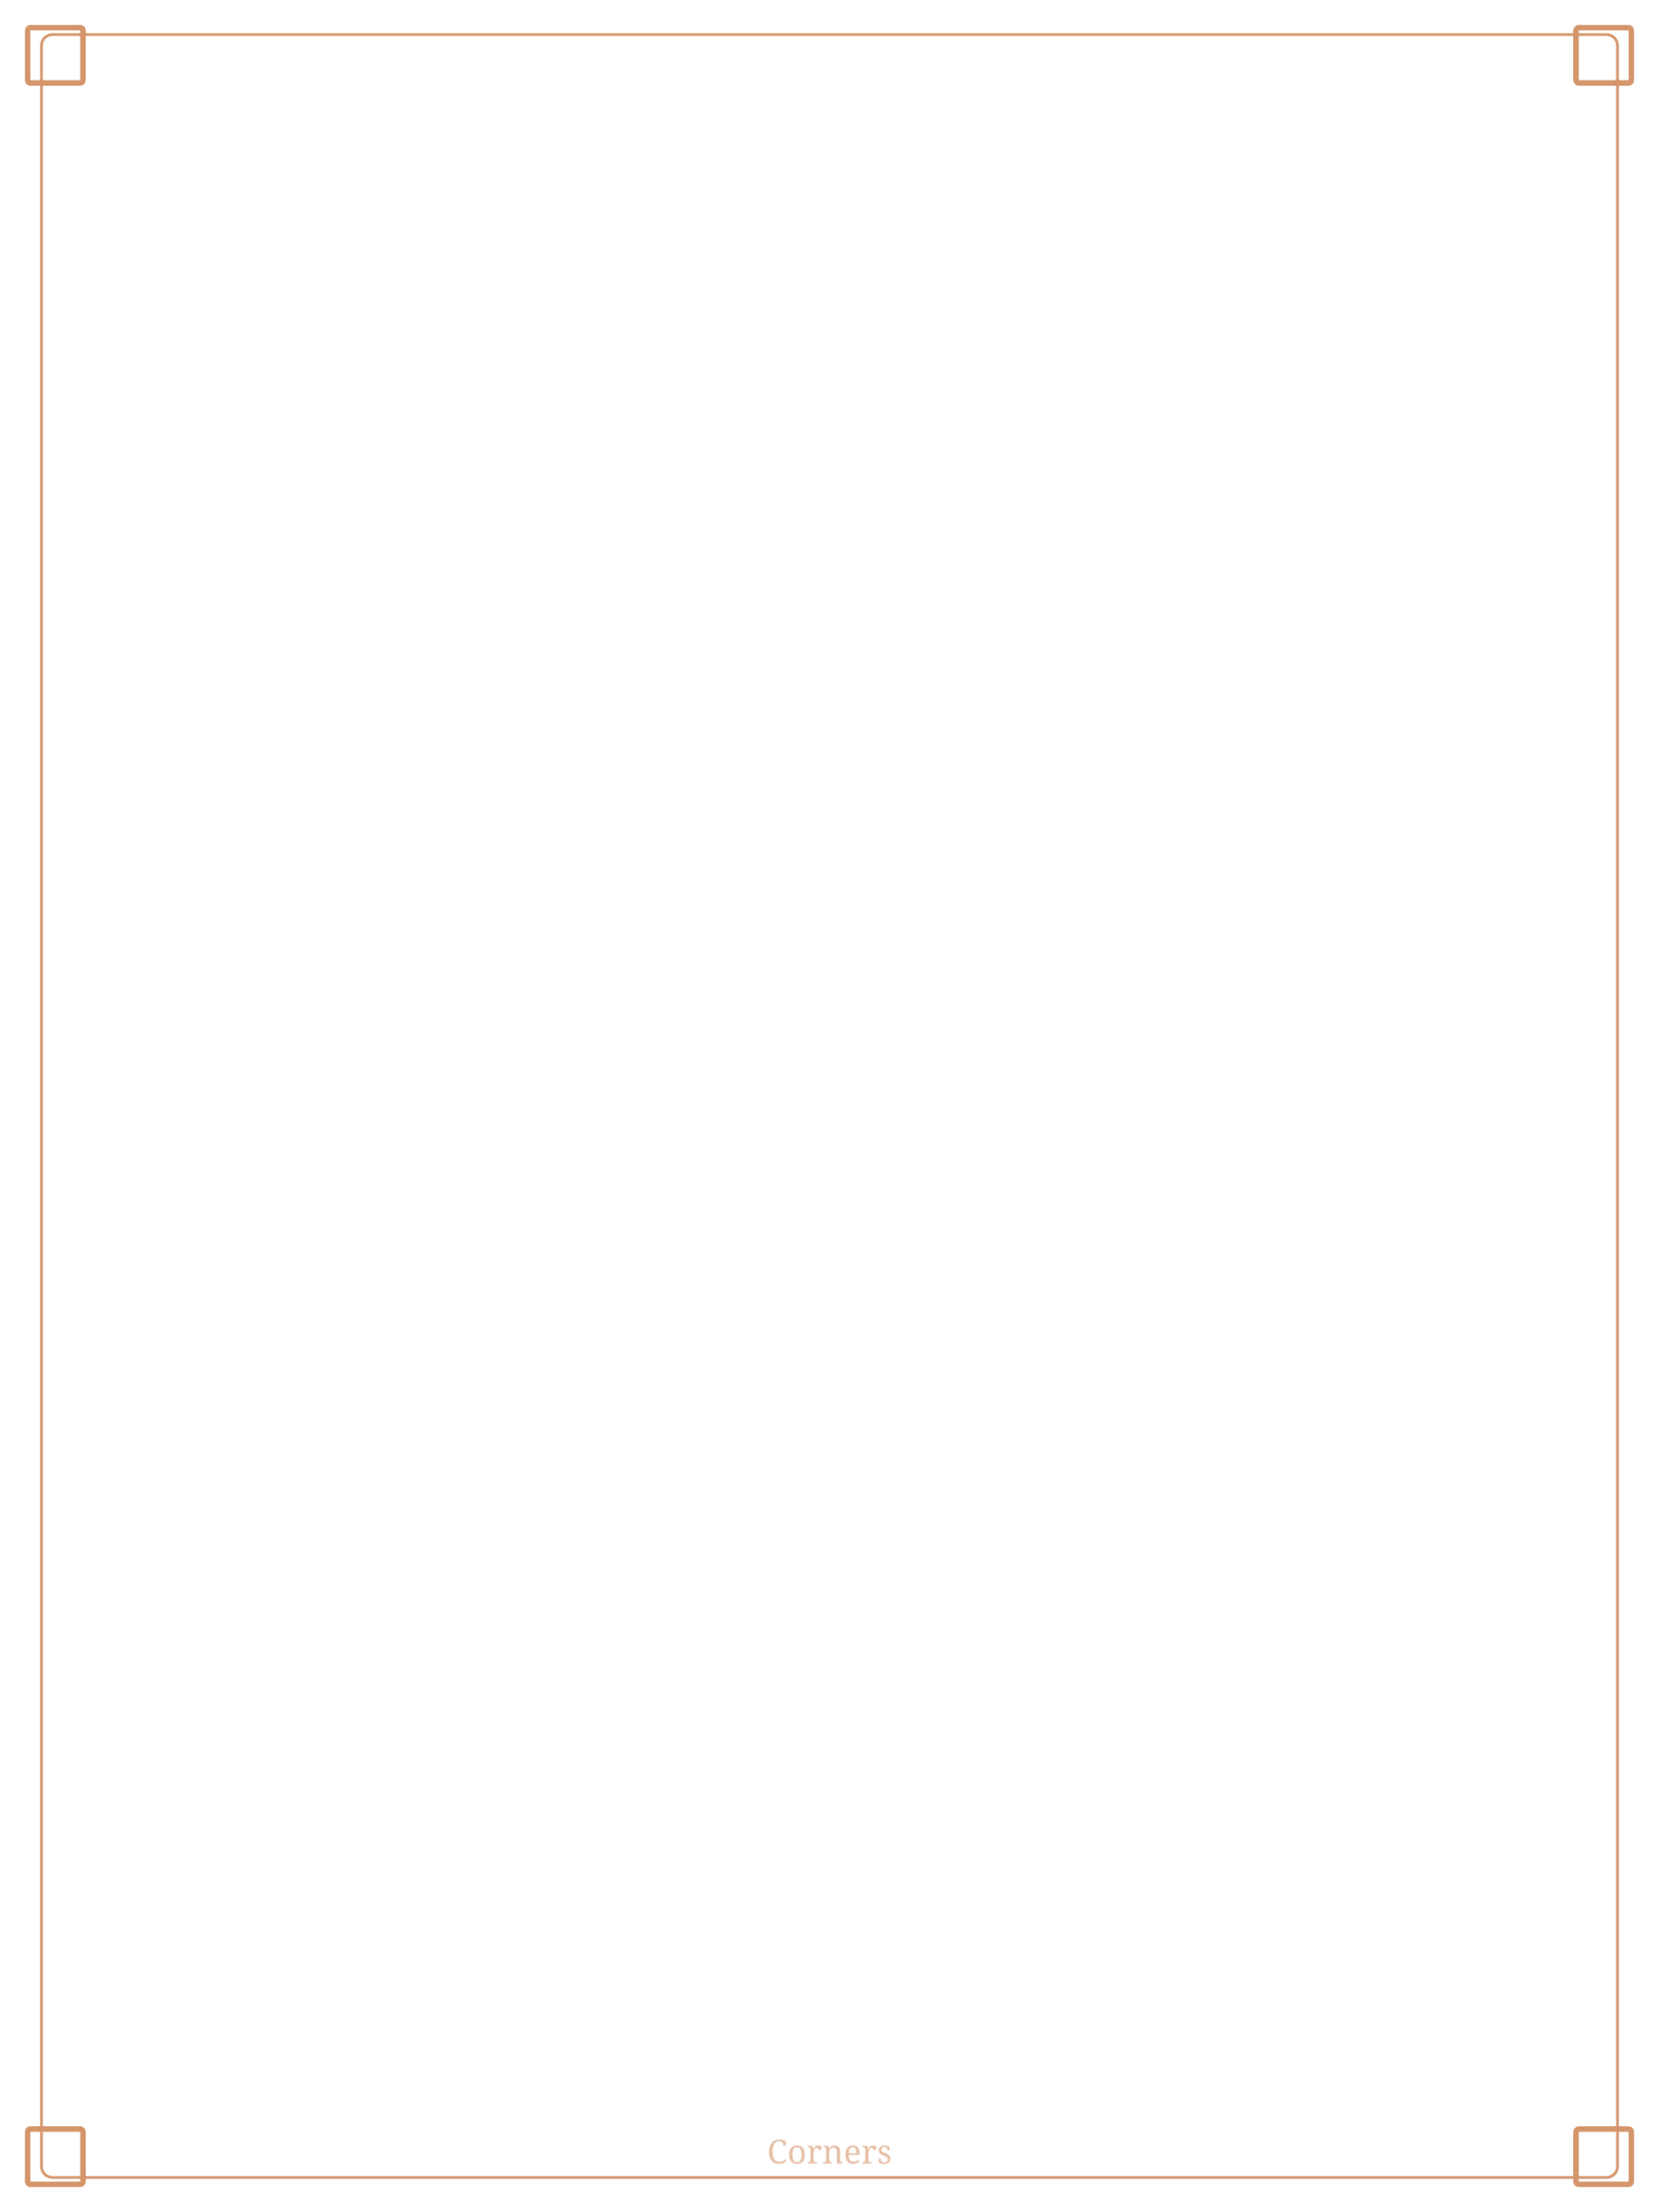
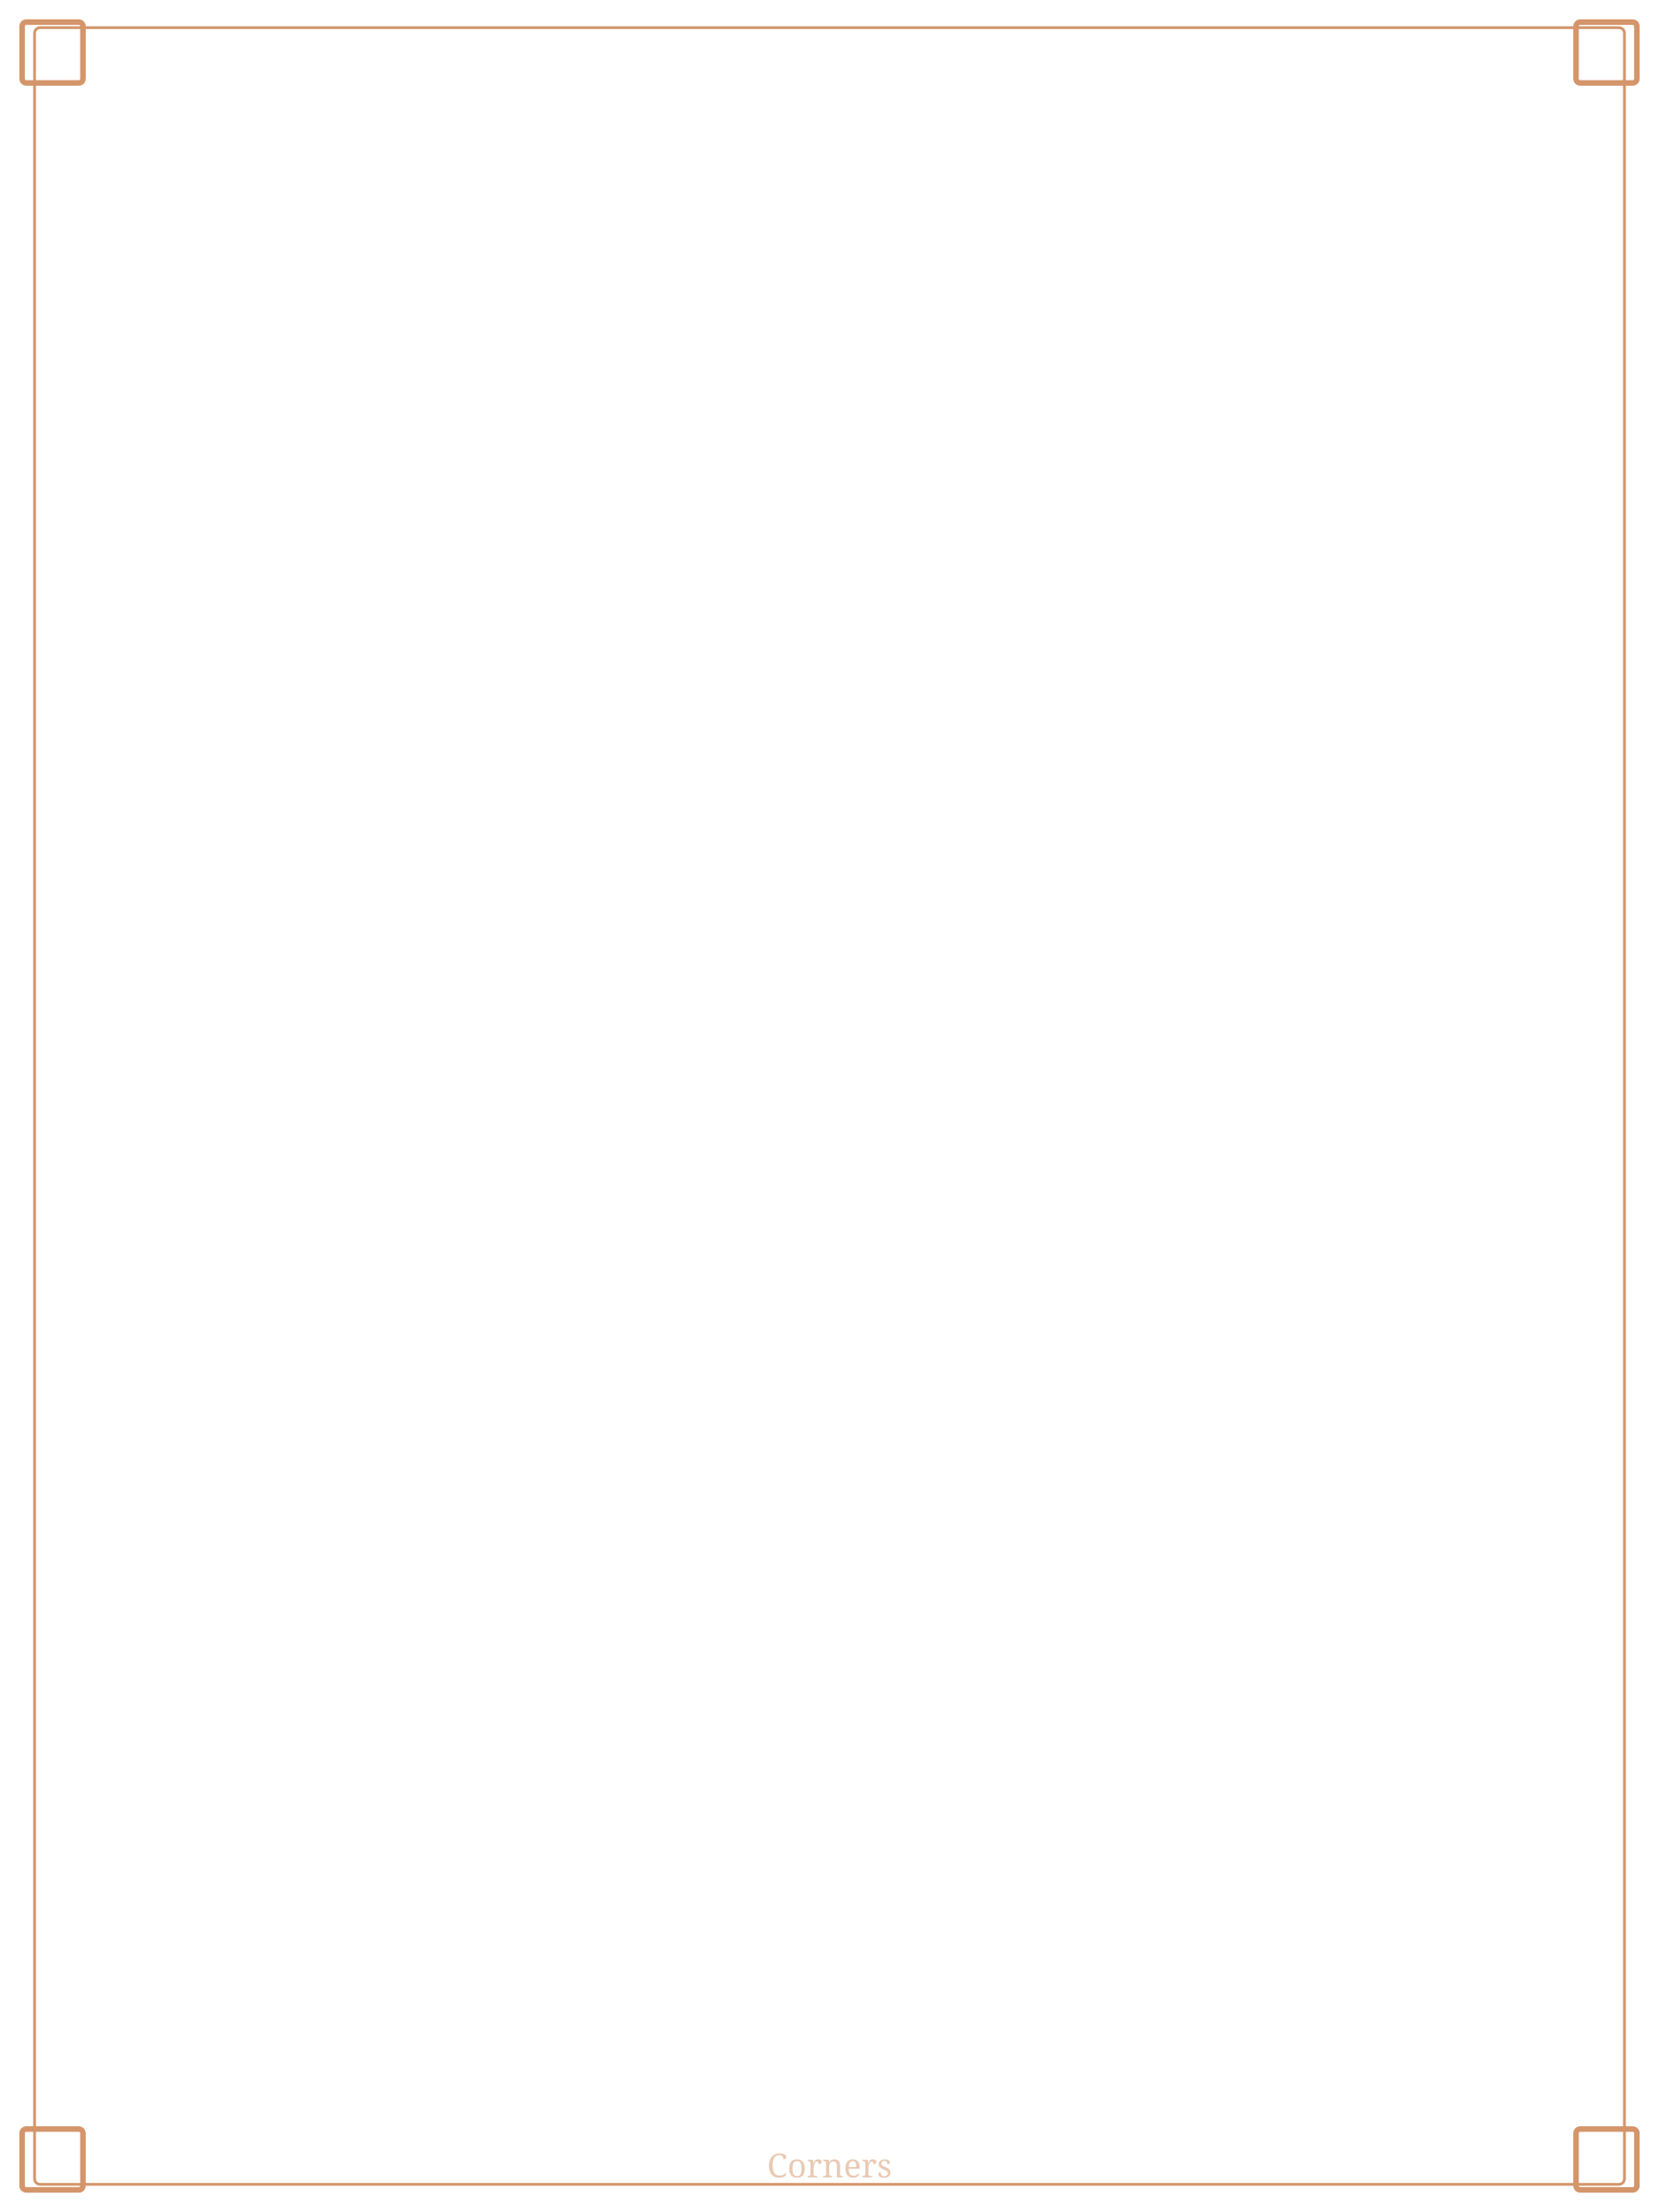
<svg xmlns="http://www.w3.org/2000/svg" viewBox="0 0 1200 1600">
-   <rect x="30" y="25" width="1140" height="1550" rx="8" fill="none" stroke="#D4956A" stroke-width="2" />
-   <rect x="20" y="20" width="40" height="40" fill="none" stroke="#D4956A" stroke-width="4" rx="2" />
-   <rect x="1140" y="20" width="40" height="40" fill="none" stroke="#D4956A" stroke-width="4" rx="2" />
-   <rect x="20" y="1540" width="40" height="40" fill="none" stroke="#D4956A" stroke-width="4" rx="2" />
-   <rect x="1140" y="1540" width="40" height="40" fill="none" stroke="#D4956A" stroke-width="4" rx="2" />
-   <text x="600" y="1565" text-anchor="middle" font-size="24" fill="#D4956A" font-family="Georgia,serif" opacity="0.6">Corners</text>
+   <rect x="25" y="20" width="1150" height="1560" rx="4" fill="none" stroke="#D4956A" stroke-width="2" />
+   <rect x="16" y="16" width="44" height="44" fill="none" stroke="#D4956A" stroke-width="4" rx="3" />
+   <rect x="1140" y="16" width="44" height="44" fill="none" stroke="#D4956A" stroke-width="4" rx="3" />
+   <rect x="16" y="1540" width="44" height="44" fill="none" stroke="#D4956A" stroke-width="4" rx="3" />
+   <rect x="1140" y="1540" width="44" height="44" fill="none" stroke="#D4956A" stroke-width="4" rx="3" />
+   <text x="600" y="1575" text-anchor="middle" font-size="24" fill="#D4956A" font-family="Georgia,serif" opacity="0.5">Corners</text>
</svg>
